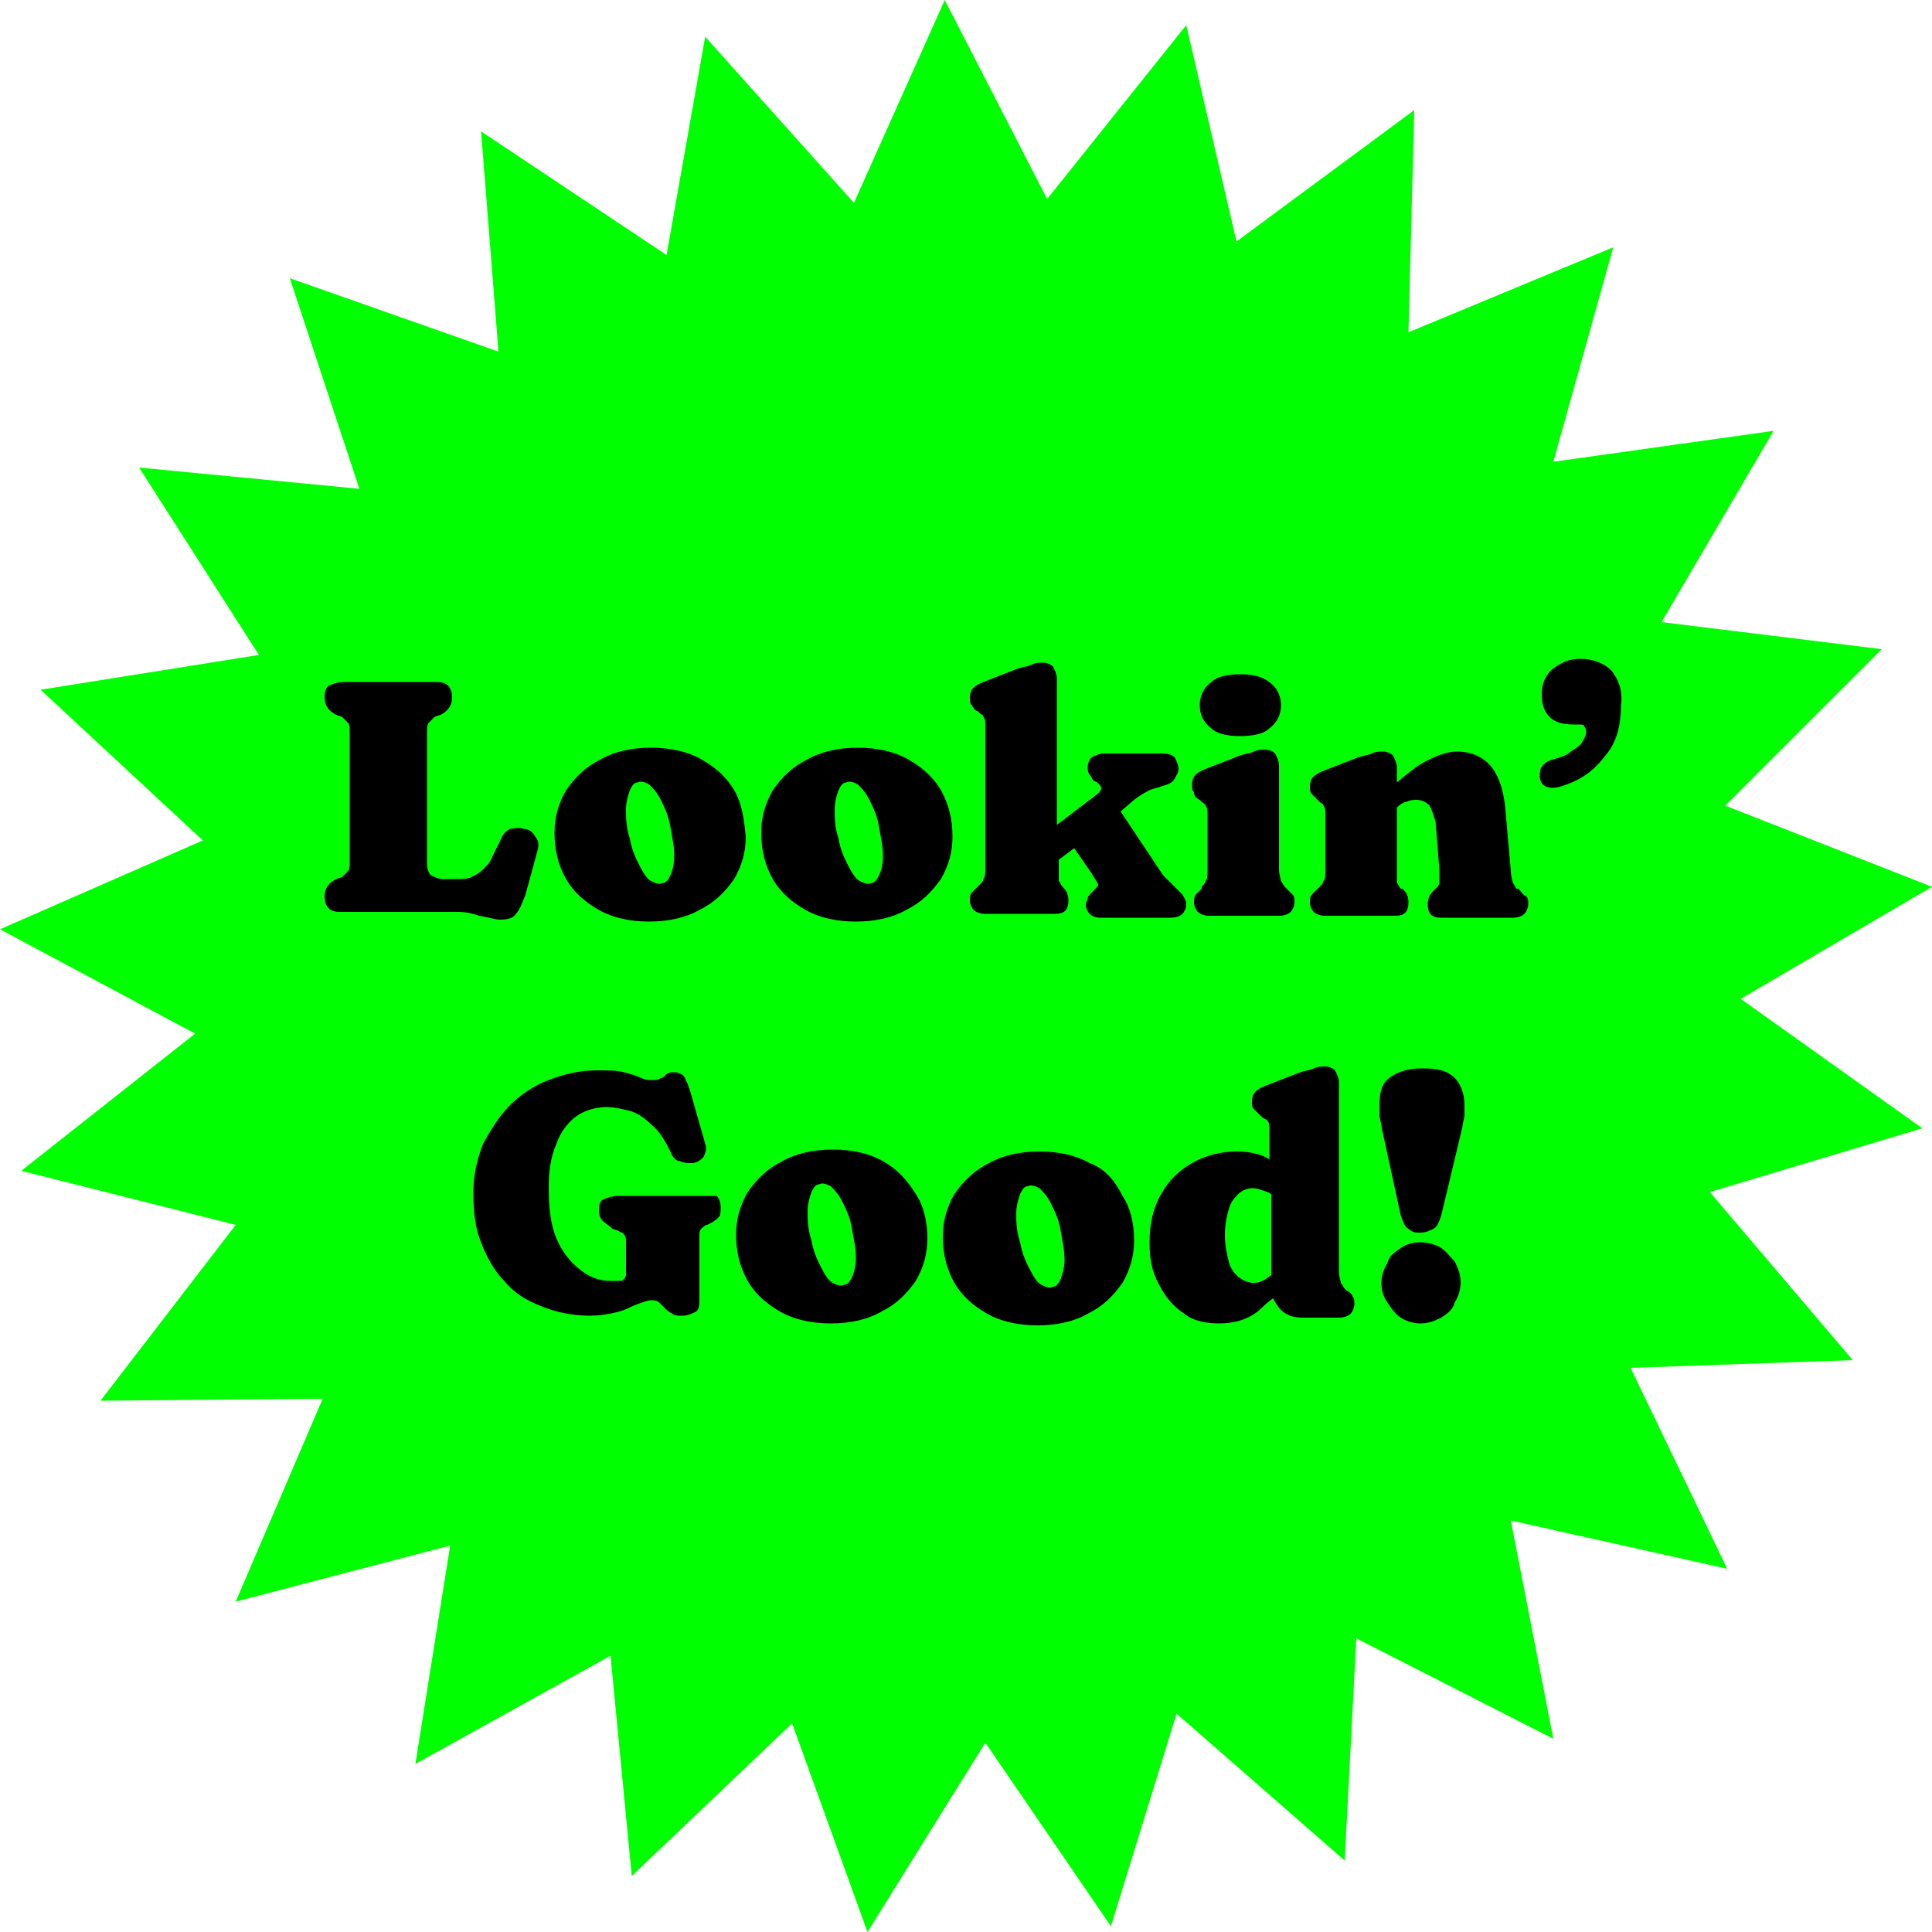
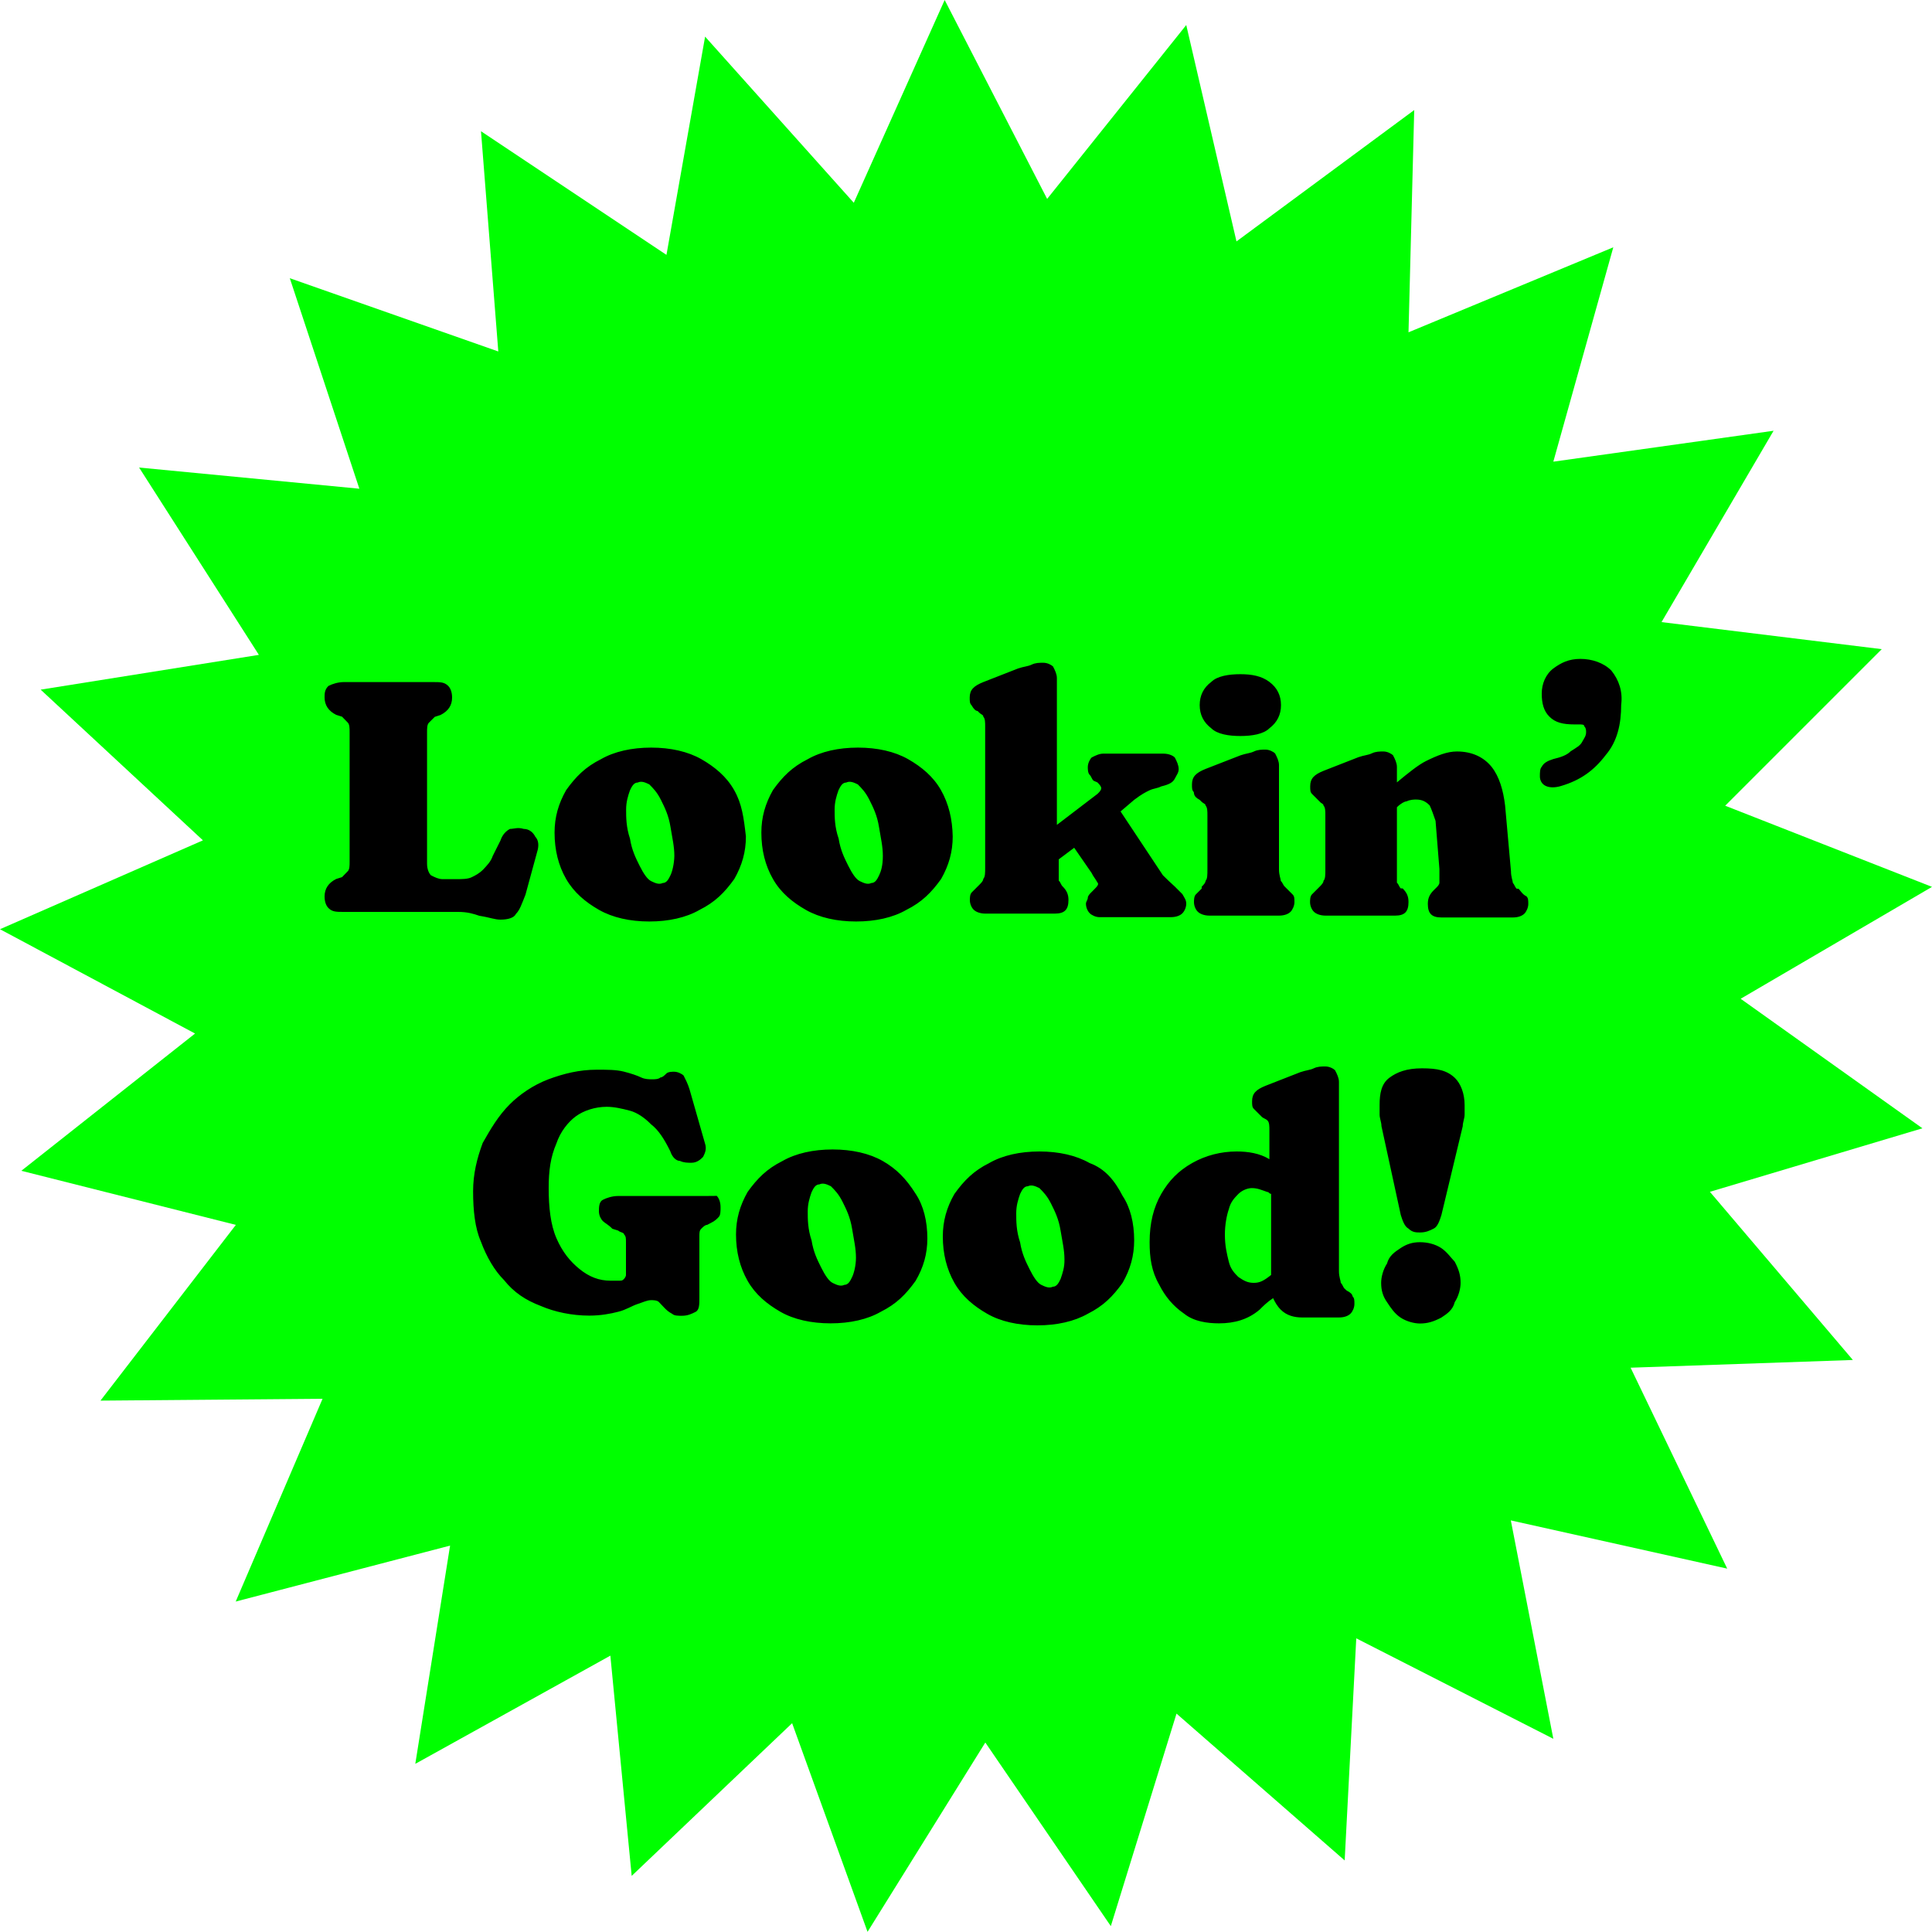
- <svg xmlns="http://www.w3.org/2000/svg" viewBox="0 0 100 100">
-   <path fill="#0F0" d="M90.1 51.7l9.9-5.8-10.7-4.2 8.1-8.1L86 32.2l5.8-9.9-11.4 1.6 3.1-11.1-10.6 4.4.3-11.5-9.2 6.8-2.6-11.2-7.2 9L48.9 0l-4.7 10.5-7.7-8.6-2 11.3-9.6-6.4.9 11.4L15 14.4l3.6 10.9-11.4-1.1 6.2 9.7-11.3 1.8 8.4 7.8L0 48.1l10.1 5.4-9 7.1 11.1 2.8-7 9.1 11.5-.1-4.5 10.5L23.3 80l-1.8 11.3 10.1-5.6 1.1 11.4 8.3-7.9 3.9 10.8 6.1-9.8 6.5 9.5 3.4-11 8.7 7.6.6-11.5L80.4 90l-2.2-11.3 11.2 2.5-5-10.4 11.5-.4-7.4-8.7 11-3.3z" />
-   <path d="M25.9 47.6c.4 0 .7-.1.8-.3.2-.2.3-.5.5-1l.6-2.2c.1-.3.1-.6-.1-.8-.1-.2-.3-.4-.6-.4-.3-.1-.5 0-.7 0-.2.1-.4.3-.5.6l-.4.8c-.1.3-.3.5-.5.7-.2.2-.4.3-.6.4-.2.1-.5.1-.8.1h-.7c-.2 0-.4-.1-.6-.2-.1-.1-.2-.3-.2-.6v-6.8c0-.2 0-.4.1-.5l.3-.3.3-.1c.4-.2.6-.5.6-.9 0-.3-.1-.5-.2-.6-.2-.2-.4-.2-.8-.2h-4.6c-.3 0-.6.1-.8.2-.2.2-.2.4-.2.6 0 .4.2.7.6.9l.3.1.3.3c.1.1.1.3.1.5v6.7c0 .2 0 .4-.1.5l-.3.3-.3.1c-.4.2-.6.5-.6.9 0 .3.1.5.2.6.2.2.4.2.8.2h5.9c.5 0 .8.1 1.1.2.6.1.8.2 1.1.2zM38 40.9c-.4-.7-1-1.2-1.7-1.6-.7-.4-1.6-.6-2.6-.6s-1.9.2-2.6.6c-.8.4-1.3.9-1.8 1.6-.4.7-.6 1.4-.6 2.2 0 .9.2 1.7.6 2.4.4.7 1 1.2 1.7 1.6.7.4 1.6.6 2.6.6s1.9-.2 2.6-.6c.8-.4 1.3-.9 1.8-1.6.4-.7.6-1.4.6-2.2-.1-1-.2-1.7-.6-2.4zm-3.3 4.4c-.1.2-.2.4-.4.4-.2.1-.4 0-.6-.1-.2-.1-.4-.4-.6-.8-.2-.4-.4-.8-.5-1.4-.2-.6-.2-1.1-.2-1.5 0-.4.1-.7.2-1 .1-.2.2-.4.4-.4.2-.1.4 0 .6.1.2.2.4.4.6.8.2.4.4.8.5 1.4.1.6.2 1 .2 1.5 0 .4-.1.8-.2 1zm14-4.4c-.4-.7-1-1.2-1.7-1.6-.7-.4-1.6-.6-2.6-.6s-1.9.2-2.6.6c-.8.4-1.3.9-1.8 1.6-.4.7-.6 1.4-.6 2.2 0 .9.2 1.7.6 2.4.4.7 1 1.2 1.7 1.6.7.4 1.6.6 2.6.6s1.9-.2 2.6-.6c.8-.4 1.3-.9 1.8-1.6.4-.7.6-1.4.6-2.2 0-.9-.2-1.7-.6-2.4zm-3.2 4.4c-.1.2-.2.4-.4.4-.2.1-.4 0-.6-.1-.2-.1-.4-.4-.6-.8-.2-.4-.4-.8-.5-1.4-.2-.6-.2-1.1-.2-1.5 0-.4.1-.7.2-1 .1-.2.2-.4.4-.4.2-.1.4 0 .6.1.2.2.4.4.6.8.2.4.4.8.5 1.4.1.6.2 1 .2 1.5s-.1.8-.2 1zm5.1-8.5l.1.1c.1.1.2.1.2.2.1.1.1.3.1.5v7.3c0 .3 0 .5-.1.6 0 .1-.1.2-.2.3l-.1.1-.3.3c-.1.1-.1.3-.1.4 0 .2.1.4.2.5.1.1.3.2.6.2h3.6c.5 0 .7-.2.7-.7 0-.3-.1-.5-.3-.7-.1-.1-.1-.2-.2-.3v-1.1l.8-.6.9 1.3c.1.2.2.3.3.5.1.1 0 .2-.2.4l-.1.1c-.1.1-.2.2-.2.3 0 .1-.1.2-.1.3 0 .2.1.4.2.5.1.1.3.2.5.2h3.7c.3 0 .5-.1.6-.2.1-.1.2-.3.2-.5s-.1-.3-.2-.5l-.4-.4-.3-.3-.3-.3L58 42l.7-.6c.4-.3.6-.4.8-.5.2-.1.4-.1.6-.2.4-.1.6-.2.7-.4.1-.2.2-.3.2-.5s-.1-.4-.2-.6c-.1-.1-.3-.2-.6-.2h-3.1c-.2 0-.4.1-.6.2-.1.1-.2.3-.2.5 0 .1 0 .3.1.4.1.1.1.2.2.3l.2.1c.1.1.2.2.2.3 0 .1-.1.2-.2.3l-2.1 1.6v-7.6c0-.2-.1-.4-.2-.6-.1-.1-.3-.2-.5-.2s-.4 0-.6.1-.4.1-.7.2l-1.8.7c-.5.2-.7.4-.7.8 0 .2 0 .3.1.4.1.2.2.3.3.3zm11.5 4.6l.1.1c.1.1.2.1.2.2.1.1.1.3.1.5V45c0 .3 0 .5-.1.6 0 .1-.1.2-.2.3v.1l-.3.3c-.1.1-.1.3-.1.4 0 .2.1.4.2.5.1.1.3.2.6.2h3.6c.3 0 .5-.1.6-.2.1-.1.2-.3.2-.5s0-.3-.1-.4l-.3-.3-.1-.1c-.1-.1-.1-.2-.2-.3 0-.1-.1-.3-.1-.6v-5.4c0-.2-.1-.4-.2-.6-.1-.1-.3-.2-.5-.2s-.4 0-.6.1-.4.1-.7.2l-1.8.7c-.5.2-.7.4-.7.8 0 .2 0 .3.1.4 0 .2.1.3.3.4zm2.1-3.3c.6 0 1.2-.1 1.5-.4.4-.3.6-.7.6-1.2s-.2-.9-.6-1.2-.9-.4-1.5-.4-1.2.1-1.5.4c-.4.3-.6.7-.6 1.2s.2.9.6 1.2c.3.3.9.4 1.5.4zM78.6 46h-.1c-.1-.1-.1-.2-.2-.3 0-.1-.1-.3-.1-.6l-.3-3.4c-.1-.8-.3-1.5-.7-2-.4-.5-1-.8-1.8-.8-.5 0-1 .2-1.6.5-.4.2-.9.6-1.5 1.1v-.8c0-.2-.1-.4-.2-.6-.1-.1-.3-.2-.5-.2s-.4 0-.6.1c-.2.1-.4.1-.7.2l-1.8.7c-.5.2-.7.4-.7.8 0 .2 0 .3.1.4l.3.3.1.1c.1.1.2.1.2.2.1.1.1.3.1.5V45c0 .3 0 .5-.1.6 0 .1-.1.2-.2.3l-.1.1-.3.3c-.1.1-.1.3-.1.4 0 .2.1.4.2.5.1.1.3.2.6.2h3.6c.5 0 .7-.2.7-.7 0-.3-.1-.5-.3-.7h-.1c-.1-.1-.1-.2-.2-.3v-3.9c.2-.2.4-.3.5-.3.2-.1.4-.1.5-.1.3 0 .5.1.7.3.1.2.2.5.3.8l.2 2.5v.7c0 .1-.1.2-.2.3l-.1.1c-.2.2-.3.4-.3.7 0 .5.2.7.7.7h3.7c.3 0 .5-.1.6-.2.1-.1.2-.3.2-.5s0-.3-.1-.4c-.2-.1-.3-.3-.4-.4zm4.8-11.3c-.4-.4-1-.6-1.6-.6-.6 0-1 .2-1.4.5-.4.3-.6.8-.6 1.3s.1.9.4 1.2c.3.3.7.4 1.3.4h.2c.2 0 .3 0 .3.1.1.1.1.2.1.3 0 .2-.1.3-.2.5s-.3.3-.6.5c-.2.2-.5.3-.9.4-.3.1-.5.2-.6.4-.1.1-.1.3-.1.5s.1.4.3.5c.2.1.5.1.8 0 1-.3 1.7-.8 2.3-1.6.6-.7.8-1.6.8-2.6.1-.7-.1-1.3-.5-1.8zM36.2 61.9H32c-.3 0-.6.1-.8.2-.2.1-.2.4-.2.6 0 .2.1.4.2.5.1.1.3.2.5.4l.3.1c.1.1.3.1.3.2.1.1.1.2.1.4V66c0 .1-.1.2-.1.2-.1.1-.1.1-.3.1h-.4c-.6 0-1.1-.2-1.6-.6-.5-.4-.9-.9-1.2-1.6-.3-.7-.4-1.6-.4-2.6 0-.9.1-1.6.4-2.3.2-.6.6-1.1 1-1.4.4-.3 1-.5 1.6-.5.4 0 .8.1 1.2.2.4.1.8.4 1.1.7.4.3.7.8 1 1.4.1.3.3.5.5.5.2.1.4.1.6.1.3 0 .5-.2.6-.3.1-.2.2-.4.1-.7l-.8-2.8c-.1-.3-.2-.5-.3-.7-.1-.1-.3-.2-.5-.2-.1 0-.3 0-.4.1-.1.1-.2.2-.3.2-.1.1-.3.1-.4.1-.2 0-.4 0-.6-.1-.2-.1-.5-.2-.9-.3-.4-.1-.8-.1-1.4-.1-.9 0-1.7.2-2.5.5s-1.5.8-2 1.3c-.6.6-1 1.3-1.4 2-.3.8-.5 1.6-.5 2.5 0 1 .1 1.9.4 2.6.3.8.7 1.5 1.2 2 .5.6 1.1 1 1.9 1.3.7.3 1.6.5 2.5.5.6 0 1.1-.1 1.5-.2.4-.1.7-.3 1-.4.3-.1.5-.2.7-.2.1 0 .3 0 .4.1l.3.3c.1.1.2.2.4.3.1.1.3.1.5.1.3 0 .5-.1.7-.2s.2-.4.2-.7V64c0-.2 0-.3.1-.4.1-.1.2-.2.3-.2l.2-.1c.2-.1.3-.2.4-.3.1-.1.1-.3.1-.5 0-.3-.1-.5-.2-.6h-.9zm9.5-1.8c-.7-.4-1.6-.6-2.6-.6s-1.9.2-2.6.6c-.8.4-1.3.9-1.8 1.6-.4.7-.6 1.4-.6 2.2 0 .9.2 1.7.6 2.4.4.7 1 1.2 1.7 1.6.7.4 1.6.6 2.6.6s1.9-.2 2.6-.6c.8-.4 1.3-.9 1.8-1.6.4-.7.6-1.4.6-2.2 0-.9-.2-1.7-.6-2.3-.5-.8-1-1.3-1.7-1.7zm-1.6 6c-.1.2-.2.4-.4.4-.2.1-.4 0-.6-.1-.2-.1-.4-.4-.6-.8-.2-.4-.4-.8-.5-1.4-.2-.6-.2-1.1-.2-1.5 0-.4.1-.7.2-1 .1-.2.2-.4.4-.4.2-.1.4 0 .6.1.2.2.4.4.6.8.2.4.4.8.5 1.4.1.6.2 1 .2 1.5 0 .4-.1.8-.2 1zm12.3-5.9c-.7-.4-1.6-.6-2.6-.6s-1.9.2-2.6.6c-.8.4-1.3.9-1.8 1.6-.4.7-.6 1.4-.6 2.2 0 .9.2 1.7.6 2.4.4.7 1 1.2 1.7 1.6.7.4 1.6.6 2.6.6s1.9-.2 2.6-.6c.8-.4 1.3-.9 1.8-1.6.4-.7.6-1.4.6-2.2 0-.9-.2-1.7-.6-2.3-.4-.8-.9-1.4-1.7-1.7zm-1.5 6c-.1.2-.2.4-.4.4-.2.1-.4 0-.6-.1-.2-.1-.4-.4-.6-.8-.2-.4-.4-.8-.5-1.4-.2-.6-.2-1.1-.2-1.5 0-.4.1-.7.2-1 .1-.2.2-.4.4-.4.2-.1.4 0 .6.1.2.2.4.4.6.8.2.4.4.8.5 1.4.1.6.2 1 .2 1.5 0 .4-.1.7-.2 1zm14.8.6l-.1-.1c-.1-.1-.1-.2-.2-.3 0-.1-.1-.3-.1-.6V56c0-.2-.1-.4-.2-.6-.1-.1-.3-.2-.5-.2s-.4 0-.6.1c-.2.1-.4.1-.7.2l-1.8.7c-.5.2-.7.4-.7.8 0 .2 0 .3.1.4l.3.3.1.1c.1.1.2.1.3.2.1.1.1.3.1.5V60c-.5-.3-1.1-.4-1.7-.4-.8 0-1.6.2-2.3.6-.7.4-1.2.9-1.6 1.6-.4.7-.6 1.5-.6 2.5 0 .8.1 1.5.5 2.2.3.6.7 1.1 1.3 1.5.5.4 1.2.5 1.8.5.8 0 1.5-.2 2.1-.7.2-.2.4-.4.7-.6.1.2.2.4.4.6.3.3.7.4 1.1.4h1.9c.3 0 .5-.1.6-.2.1-.1.2-.3.2-.5s0-.3-.1-.4c0-.1-.1-.2-.3-.3zm-4.8-.4c-.3 0-.5-.1-.8-.3-.2-.2-.4-.4-.5-.8-.1-.4-.2-.8-.2-1.4 0-.5.1-1 .2-1.3.1-.4.3-.6.5-.8.2-.2.5-.3.7-.3.3 0 .5.1.8.2.1 0 .1.1.2.1V66c-.4.3-.6.4-.9.4zm8.7-11.1c-.8 0-1.3.2-1.7.5-.4.3-.5.8-.5 1.4v.5c0 .2.1.4.1.6l1 4.6c.1.3.2.6.4.7.2.2.4.2.6.2.3 0 .5-.1.7-.2.2-.1.3-.4.4-.7l1.1-4.6c0-.2.1-.4.1-.6v-.5c0-.6-.2-1.1-.5-1.4-.4-.4-.9-.5-1.7-.5zm1 9.3c-.3-.2-.7-.3-1.1-.3-.4 0-.7.1-1 .3-.3.2-.6.4-.7.8-.2.3-.3.7-.3 1 0 .4.1.7.3 1 .2.3.4.6.7.8.3.2.7.3 1 .3.4 0 .7-.1 1.1-.3.3-.2.6-.4.7-.8.2-.3.3-.7.3-1 0-.4-.1-.7-.3-1.1-.2-.2-.4-.5-.7-.7z" />
+ <svg xmlns="http://www.w3.org/2000/svg" version="1.1" id="Layer_1" x="0px" y="0px" viewBox="0 0 125 125" style="enable-background:new 0 0 125 125;" xml:space="preserve">
+   <style type="text/css">
+ 	.st0{fill:#00FF00;}
+ </style>
+   <path class="st0" d="M112.62,64.62L125,57.38l-13.38-5.25L121.75,42l-14.25-1.75l7.25-12.38l-14.25,2L104.38,16l-13.25,5.5  L91.5,7.12L80,15.62l-3.25-14l-9,11.25L61.12,0l-5.88,13.12L45.62,2.37l-2.5,14.12l-12-8l1.12,14.25L18.75,18l4.5,13.62L9,30.25  l7.75,12.12L2.63,44.62l10.5,9.75L0,60.12l12.62,6.75L1.38,75.75l13.88,3.5L6.5,90.62l14.37-0.12l-5.62,13.12L29.12,100l-2.25,14.12  l12.62-7l1.38,14.25l10.38-9.88l4.88,13.5l7.62-12.25l8.12,11.88l4.25-13.75l10.88,9.5L87.75,106l12.75,6.5l-2.75-14.13l14,3.12  l-6.25-13l14.38-0.5l-9.25-10.88L124.38,73L112.62,64.62z" />
+   <path d="M32.38,59.5c0.5,0,0.88-0.12,1-0.37c0.25-0.25,0.37-0.62,0.62-1.25l0.75-2.75c0.12-0.37,0.12-0.75-0.12-1  c-0.12-0.25-0.38-0.5-0.75-0.5c-0.38-0.12-0.62,0-0.88,0c-0.25,0.12-0.5,0.38-0.62,0.75l-0.5,1c-0.13,0.38-0.38,0.62-0.62,0.88  c-0.25,0.25-0.5,0.38-0.75,0.5c-0.25,0.12-0.62,0.12-1,0.12h-0.88c-0.25,0-0.5-0.12-0.75-0.25c-0.12-0.12-0.25-0.38-0.25-0.75v-8.5  c0-0.25,0-0.5,0.12-0.62l0.38-0.38l0.37-0.12c0.5-0.25,0.75-0.62,0.75-1.13c0-0.37-0.12-0.62-0.25-0.75c-0.25-0.25-0.5-0.25-1-0.25  h-5.75c-0.37,0-0.75,0.12-1,0.25C21,44.62,21,44.88,21,45.12c0,0.5,0.25,0.88,0.75,1.13l0.38,0.12l0.37,0.38  c0.12,0.12,0.12,0.38,0.12,0.62v8.38c0,0.25,0,0.5-0.12,0.62l-0.37,0.38l-0.38,0.12C21.25,57.12,21,57.5,21,58  c0,0.38,0.12,0.62,0.25,0.75c0.25,0.25,0.5,0.25,1,0.25h7.38c0.62,0,1,0.12,1.38,0.25C31.75,59.37,32,59.5,32.38,59.5z M47.5,51.12  c-0.5-0.88-1.25-1.5-2.12-2c-0.88-0.5-2-0.75-3.25-0.75s-2.38,0.25-3.25,0.75c-1,0.5-1.62,1.12-2.25,2  c-0.5,0.88-0.75,1.75-0.75,2.75c0,1.13,0.25,2.13,0.75,3s1.25,1.5,2.13,2c0.88,0.5,2,0.75,3.25,0.75s2.38-0.25,3.25-0.75  c1-0.5,1.62-1.12,2.25-2c0.5-0.88,0.75-1.75,0.75-2.75C48.12,52.88,48,52,47.5,51.12z M43.38,56.63c-0.12,0.25-0.25,0.5-0.5,0.5  c-0.25,0.12-0.5,0-0.75-0.12c-0.25-0.12-0.5-0.5-0.75-1c-0.25-0.5-0.5-1-0.62-1.75c-0.25-0.75-0.25-1.38-0.25-1.88  c0-0.5,0.12-0.88,0.25-1.25c0.12-0.25,0.25-0.5,0.5-0.5c0.25-0.12,0.5,0,0.75,0.12c0.25,0.25,0.5,0.5,0.75,1  c0.25,0.5,0.5,1,0.62,1.75c0.12,0.75,0.25,1.25,0.25,1.88C43.62,55.88,43.5,56.38,43.38,56.63z M60.88,51.12  c-0.5-0.88-1.25-1.5-2.12-2c-0.88-0.5-2-0.75-3.25-0.75s-2.38,0.25-3.25,0.75c-1,0.5-1.62,1.12-2.25,2  c-0.5,0.88-0.75,1.75-0.75,2.75c0,1.13,0.25,2.13,0.75,3c0.5,0.88,1.25,1.5,2.13,2c0.88,0.5,2,0.75,3.25,0.75s2.38-0.25,3.25-0.75  c1-0.5,1.62-1.12,2.25-2c0.5-0.88,0.75-1.75,0.75-2.75C61.62,53,61.38,52,60.88,51.12z M56.88,56.63c-0.12,0.25-0.25,0.5-0.5,0.5  c-0.25,0.12-0.5,0-0.75-0.12c-0.25-0.12-0.5-0.5-0.75-1c-0.25-0.5-0.5-1-0.62-1.75C54,53.5,54,52.88,54,52.38  c0-0.5,0.12-0.88,0.25-1.25c0.12-0.25,0.25-0.5,0.5-0.5c0.25-0.12,0.5,0,0.75,0.12c0.25,0.25,0.5,0.5,0.75,1  c0.25,0.5,0.5,1,0.62,1.75c0.12,0.75,0.25,1.25,0.25,1.88S57,56.38,56.88,56.63z M63.25,46l0.12,0.12c0.12,0.12,0.25,0.12,0.25,0.25  c0.12,0.12,0.12,0.38,0.12,0.62v9.12c0,0.38,0,0.62-0.12,0.75c0,0.12-0.12,0.25-0.25,0.38l-0.12,0.12l-0.38,0.38  c-0.12,0.12-0.12,0.37-0.12,0.5c0,0.25,0.12,0.5,0.25,0.62c0.12,0.12,0.38,0.25,0.75,0.25h4.5c0.62,0,0.88-0.25,0.88-0.88  c0-0.37-0.12-0.62-0.38-0.88c-0.12-0.12-0.12-0.25-0.25-0.38v-1.37l1-0.75l1.12,1.62c0.12,0.25,0.25,0.38,0.38,0.62  c0.12,0.12,0,0.25-0.25,0.5l-0.12,0.12c-0.12,0.12-0.25,0.25-0.25,0.38c0,0.12-0.12,0.25-0.12,0.38c0,0.25,0.12,0.5,0.25,0.62  c0.12,0.12,0.38,0.25,0.62,0.25h4.62c0.38,0,0.62-0.12,0.75-0.25s0.25-0.38,0.25-0.62c0-0.25-0.12-0.38-0.25-0.62l-0.5-0.5L75.62,57  l-0.38-0.37L72.5,52.5l0.88-0.75c0.5-0.38,0.75-0.5,1-0.62c0.25-0.12,0.5-0.12,0.75-0.25c0.5-0.12,0.75-0.25,0.88-0.5  c0.12-0.25,0.25-0.38,0.25-0.62c0-0.25-0.12-0.5-0.25-0.75c-0.12-0.12-0.38-0.25-0.75-0.25h-3.88c-0.25,0-0.5,0.12-0.75,0.25  c-0.12,0.12-0.25,0.38-0.25,0.62c0,0.12,0,0.38,0.12,0.5s0.12,0.25,0.25,0.38L71,50.62c0.12,0.12,0.25,0.25,0.25,0.38  c0,0.12-0.12,0.25-0.25,0.37l-2.62,2v-9.5c0-0.25-0.12-0.5-0.25-0.75C68,43,67.75,42.88,67.5,42.88c-0.25,0-0.5,0-0.75,0.12  c-0.25,0.12-0.5,0.12-0.88,0.25l-2.25,0.88c-0.62,0.25-0.88,0.5-0.88,1c0,0.25,0,0.38,0.12,0.5C63,45.88,63.13,46,63.25,46z   M77.62,51.75l0.12,0.12C77.87,52,78,52,78,52.12c0.12,0.12,0.12,0.38,0.12,0.62v3.5c0,0.38,0,0.62-0.12,0.75  c0,0.12-0.12,0.25-0.25,0.38v0.12l-0.38,0.38c-0.12,0.12-0.12,0.38-0.12,0.5c0,0.25,0.12,0.5,0.25,0.62  c0.12,0.12,0.38,0.25,0.75,0.25h4.5c0.38,0,0.62-0.12,0.75-0.25c0.12-0.12,0.25-0.38,0.25-0.62c0-0.25,0-0.38-0.12-0.5l-0.38-0.38  l-0.12-0.12C83,57.25,83,57.12,82.87,57c0-0.12-0.12-0.37-0.12-0.75V49.5c0-0.25-0.12-0.5-0.25-0.75c-0.12-0.12-0.38-0.25-0.62-0.25  s-0.5,0-0.75,0.12c-0.25,0.12-0.5,0.12-0.87,0.25L78,49.75c-0.62,0.25-0.88,0.5-0.88,1c0,0.25,0,0.38,0.12,0.5  C77.25,51.5,77.38,51.62,77.62,51.75z M80.25,47.62c0.75,0,1.5-0.12,1.88-0.5c0.5-0.38,0.75-0.88,0.75-1.5s-0.25-1.13-0.75-1.5  c-0.5-0.38-1.13-0.5-1.88-0.5c-0.75,0-1.5,0.12-1.88,0.5c-0.5,0.37-0.75,0.88-0.75,1.5s0.25,1.12,0.75,1.5  C78.75,47.5,79.5,47.62,80.25,47.62z M98.25,57.5h-0.12C98,57.38,98,57.25,97.88,57.12c0-0.12-0.12-0.38-0.12-0.75l-0.38-4.25  c-0.12-1-0.38-1.88-0.87-2.5c-0.5-0.62-1.25-1-2.25-1c-0.62,0-1.25,0.25-2,0.62c-0.5,0.25-1.12,0.75-1.88,1.38v-1  c0-0.25-0.12-0.5-0.25-0.75c-0.12-0.12-0.38-0.25-0.62-0.25s-0.5,0-0.75,0.12c-0.25,0.12-0.5,0.12-0.87,0.25l-2.25,0.88  c-0.62,0.25-0.87,0.5-0.87,1c0,0.25,0,0.38,0.12,0.5l0.38,0.38l0.12,0.12C85.5,52,85.63,52,85.63,52.12  c0.12,0.12,0.12,0.38,0.12,0.62v3.5c0,0.38,0,0.62-0.12,0.75c0,0.12-0.12,0.25-0.25,0.38l-0.12,0.12l-0.38,0.38  c-0.12,0.12-0.12,0.38-0.12,0.5c0,0.25,0.12,0.5,0.25,0.62c0.12,0.12,0.38,0.25,0.75,0.25h4.5c0.62,0,0.87-0.25,0.87-0.88  c0-0.38-0.12-0.62-0.38-0.88h-0.12c-0.12-0.12-0.12-0.25-0.25-0.37v-4.88c0.25-0.25,0.5-0.38,0.62-0.38  c0.25-0.12,0.5-0.12,0.62-0.12c0.38,0,0.62,0.12,0.88,0.38c0.12,0.25,0.25,0.62,0.38,1l0.25,3.12v0.88c0,0.12-0.12,0.25-0.25,0.37  l-0.12,0.12c-0.25,0.25-0.38,0.5-0.38,0.88c0,0.62,0.25,0.88,0.88,0.88h4.62c0.38,0,0.62-0.12,0.75-0.25  c0.12-0.12,0.25-0.38,0.25-0.62s0-0.38-0.12-0.5C98.5,57.87,98.37,57.62,98.25,57.5z M104.25,43.38c-0.5-0.5-1.25-0.75-2-0.75  c-0.75,0-1.25,0.25-1.75,0.62c-0.5,0.38-0.75,1-0.75,1.62s0.12,1.13,0.5,1.5c0.38,0.38,0.87,0.5,1.62,0.5h0.25  c0.25,0,0.38,0,0.38,0.12c0.12,0.12,0.12,0.25,0.12,0.38c0,0.25-0.12,0.38-0.25,0.62c-0.12,0.25-0.38,0.38-0.75,0.62  c-0.25,0.25-0.62,0.38-1.12,0.5c-0.38,0.12-0.62,0.25-0.75,0.5c-0.12,0.12-0.12,0.38-0.12,0.62c0,0.25,0.12,0.5,0.38,0.62  c0.25,0.12,0.62,0.12,1,0c1.25-0.37,2.12-1,2.88-2c0.75-0.88,1-2,1-3.25C105,44.75,104.75,44,104.25,43.38L104.25,43.38z   M45.25,77.38H40c-0.38,0-0.75,0.12-1,0.25s-0.25,0.5-0.25,0.75S38.88,78.88,39,79s0.38,0.25,0.62,0.5L40,79.62  c0.12,0.12,0.38,0.12,0.38,0.25c0.12,0.12,0.12,0.25,0.12,0.5v2.12c0,0.12-0.12,0.25-0.12,0.25c-0.12,0.12-0.12,0.12-0.38,0.12h-0.5  c-0.75,0-1.38-0.25-2-0.75c-0.62-0.5-1.12-1.12-1.5-2c-0.38-0.88-0.5-2-0.5-3.25c0-1.12,0.12-2,0.5-2.88  c0.25-0.75,0.75-1.38,1.25-1.75s1.25-0.62,2-0.62c0.5,0,1,0.12,1.5,0.25s1,0.5,1.37,0.88c0.5,0.38,0.88,1,1.25,1.75  c0.12,0.38,0.38,0.62,0.62,0.62c0.25,0.12,0.5,0.12,0.75,0.12c0.38,0,0.62-0.25,0.75-0.38c0.12-0.25,0.25-0.5,0.12-0.88l-1-3.5  c-0.12-0.38-0.25-0.62-0.38-0.88c-0.12-0.12-0.38-0.25-0.62-0.25c-0.12,0-0.38,0-0.5,0.12c-0.12,0.12-0.25,0.25-0.38,0.25  c-0.12,0.12-0.38,0.12-0.5,0.12c-0.25,0-0.5,0-0.75-0.12c-0.25-0.12-0.62-0.25-1.13-0.38c-0.5-0.12-1-0.12-1.75-0.12  c-1.12,0-2.12,0.25-3.12,0.62c-1,0.38-1.88,1-2.5,1.62c-0.75,0.75-1.25,1.62-1.75,2.5c-0.37,1-0.62,2-0.62,3.12  c0,1.25,0.12,2.38,0.5,3.25c0.37,1,0.88,1.88,1.5,2.5C33.25,83.62,34,84.12,35,84.5c0.88,0.38,2,0.62,3.12,0.62  c0.75,0,1.38-0.12,1.88-0.25c0.5-0.12,0.88-0.38,1.25-0.5c0.37-0.12,0.62-0.25,0.88-0.25c0.12,0,0.38,0,0.5,0.12L43,84.63  c0.12,0.12,0.25,0.25,0.5,0.38c0.12,0.12,0.38,0.12,0.62,0.12c0.38,0,0.62-0.12,0.88-0.25c0.25-0.12,0.25-0.5,0.25-0.88v-4  c0-0.25,0-0.38,0.12-0.5c0.12-0.12,0.25-0.25,0.38-0.25L46,79.12c0.25-0.12,0.38-0.25,0.5-0.38c0.12-0.12,0.12-0.38,0.12-0.62  c0-0.38-0.12-0.62-0.25-0.75C46.37,77.38,45.25,77.38,45.25,77.38z M57.12,75.12c-0.88-0.5-2-0.75-3.25-0.75s-2.38,0.25-3.25,0.75  c-1,0.5-1.62,1.12-2.25,2c-0.5,0.88-0.75,1.75-0.75,2.75c0,1.12,0.25,2.12,0.75,3s1.25,1.5,2.12,2s2,0.75,3.25,0.75  s2.38-0.25,3.25-0.75c1-0.5,1.62-1.12,2.25-2C59.75,82,60,81.12,60,80.13c0-1.12-0.25-2.12-0.75-2.88  C58.62,76.25,58,75.63,57.12,75.12z M55.13,82.63c-0.12,0.25-0.25,0.5-0.5,0.5c-0.25,0.12-0.5,0-0.75-0.12  c-0.25-0.12-0.5-0.5-0.75-1c-0.25-0.5-0.5-1-0.62-1.75c-0.25-0.75-0.25-1.38-0.25-1.88c0-0.5,0.12-0.88,0.25-1.25  c0.12-0.25,0.25-0.5,0.5-0.5c0.25-0.12,0.5,0,0.75,0.12c0.25,0.25,0.5,0.5,0.75,1c0.25,0.5,0.5,1,0.62,1.75  c0.12,0.75,0.25,1.25,0.25,1.88C55.38,81.88,55.25,82.38,55.13,82.63z M70.5,75.25c-0.88-0.5-2-0.75-3.25-0.75s-2.38,0.25-3.25,0.75  c-1,0.5-1.62,1.12-2.25,2C61.25,78.12,61,79,61,80c0,1.12,0.25,2.12,0.75,3c0.5,0.88,1.25,1.5,2.12,2s2,0.75,3.25,0.75  S69.5,85.5,70.38,85c1-0.5,1.62-1.12,2.25-2c0.5-0.87,0.75-1.75,0.75-2.75c0-1.13-0.25-2.13-0.75-2.88  C72.12,76.38,71.5,75.62,70.5,75.25z M68.62,82.75c-0.12,0.25-0.25,0.5-0.5,0.5c-0.25,0.12-0.5,0-0.75-0.12s-0.5-0.5-0.75-1  c-0.25-0.5-0.5-1-0.62-1.75c-0.25-0.75-0.25-1.37-0.25-1.88c0-0.5,0.12-0.88,0.25-1.25c0.12-0.25,0.25-0.5,0.5-0.5  c0.25-0.12,0.5,0,0.75,0.12c0.25,0.25,0.5,0.5,0.75,1c0.25,0.5,0.5,1,0.62,1.75s0.25,1.25,0.25,1.87  C68.88,82,68.75,82.37,68.62,82.75z M87.13,83.5L87,83.38c-0.12-0.12-0.12-0.25-0.25-0.38c0-0.12-0.12-0.38-0.12-0.75V70  c0-0.25-0.12-0.5-0.25-0.75C86.25,69.12,86,69,85.75,69c-0.25,0-0.5,0-0.75,0.12c-0.25,0.12-0.5,0.12-0.87,0.25l-2.25,0.88  c-0.62,0.25-0.87,0.5-0.87,1c0,0.25,0,0.38,0.12,0.5l0.38,0.38l0.12,0.12c0.12,0.12,0.25,0.12,0.38,0.25  c0.12,0.12,0.12,0.38,0.12,0.62V75c-0.62-0.38-1.37-0.5-2.12-0.5c-1,0-2,0.25-2.88,0.75c-0.88,0.5-1.5,1.13-2,2  c-0.5,0.88-0.75,1.88-0.75,3.12c0,1,0.12,1.88,0.62,2.75c0.38,0.75,0.88,1.37,1.62,1.88c0.62,0.5,1.5,0.62,2.25,0.62  c1,0,1.88-0.25,2.62-0.88c0.25-0.25,0.5-0.5,0.88-0.75c0.12,0.25,0.25,0.5,0.5,0.75c0.38,0.38,0.88,0.5,1.38,0.5h2.38  c0.38,0,0.62-0.12,0.75-0.25s0.25-0.38,0.25-0.62c0-0.25,0-0.38-0.12-0.5C87.5,83.75,87.38,83.62,87.13,83.5L87.13,83.5z M81.12,83  c-0.38,0-0.62-0.12-1-0.38c-0.25-0.25-0.5-0.5-0.62-1s-0.25-1-0.25-1.75c0-0.62,0.12-1.25,0.25-1.62c0.12-0.5,0.38-0.75,0.62-1  c0.25-0.25,0.62-0.38,0.87-0.38c0.38,0,0.62,0.12,1,0.25c0.12,0,0.12,0.12,0.25,0.12v5.25C81.75,82.88,81.5,83,81.12,83z M92,69.12  c-1,0-1.63,0.25-2.12,0.62c-0.5,0.38-0.62,1-0.62,1.75v0.62c0,0.25,0.12,0.5,0.12,0.75l1.25,5.75c0.12,0.38,0.25,0.75,0.5,0.88  c0.25,0.25,0.5,0.25,0.75,0.25c0.38,0,0.62-0.12,0.88-0.25c0.25-0.12,0.38-0.5,0.5-0.88l1.38-5.75c0-0.25,0.12-0.5,0.12-0.75V71.5  c0-0.75-0.25-1.38-0.62-1.75C93.62,69.25,93,69.12,92,69.12z M93.25,80.75c-0.38-0.25-0.88-0.38-1.38-0.38S91,80.5,90.62,80.75  c-0.38,0.25-0.75,0.5-0.88,1c-0.25,0.38-0.38,0.88-0.38,1.25c0,0.5,0.12,0.88,0.38,1.25c0.25,0.38,0.5,0.75,0.88,1  c0.38,0.25,0.88,0.38,1.25,0.38c0.5,0,0.88-0.12,1.38-0.38c0.38-0.25,0.75-0.5,0.87-1c0.25-0.38,0.38-0.87,0.38-1.25  c0-0.5-0.12-0.87-0.38-1.37C93.88,81.38,93.62,81,93.25,80.75z" />
</svg>
